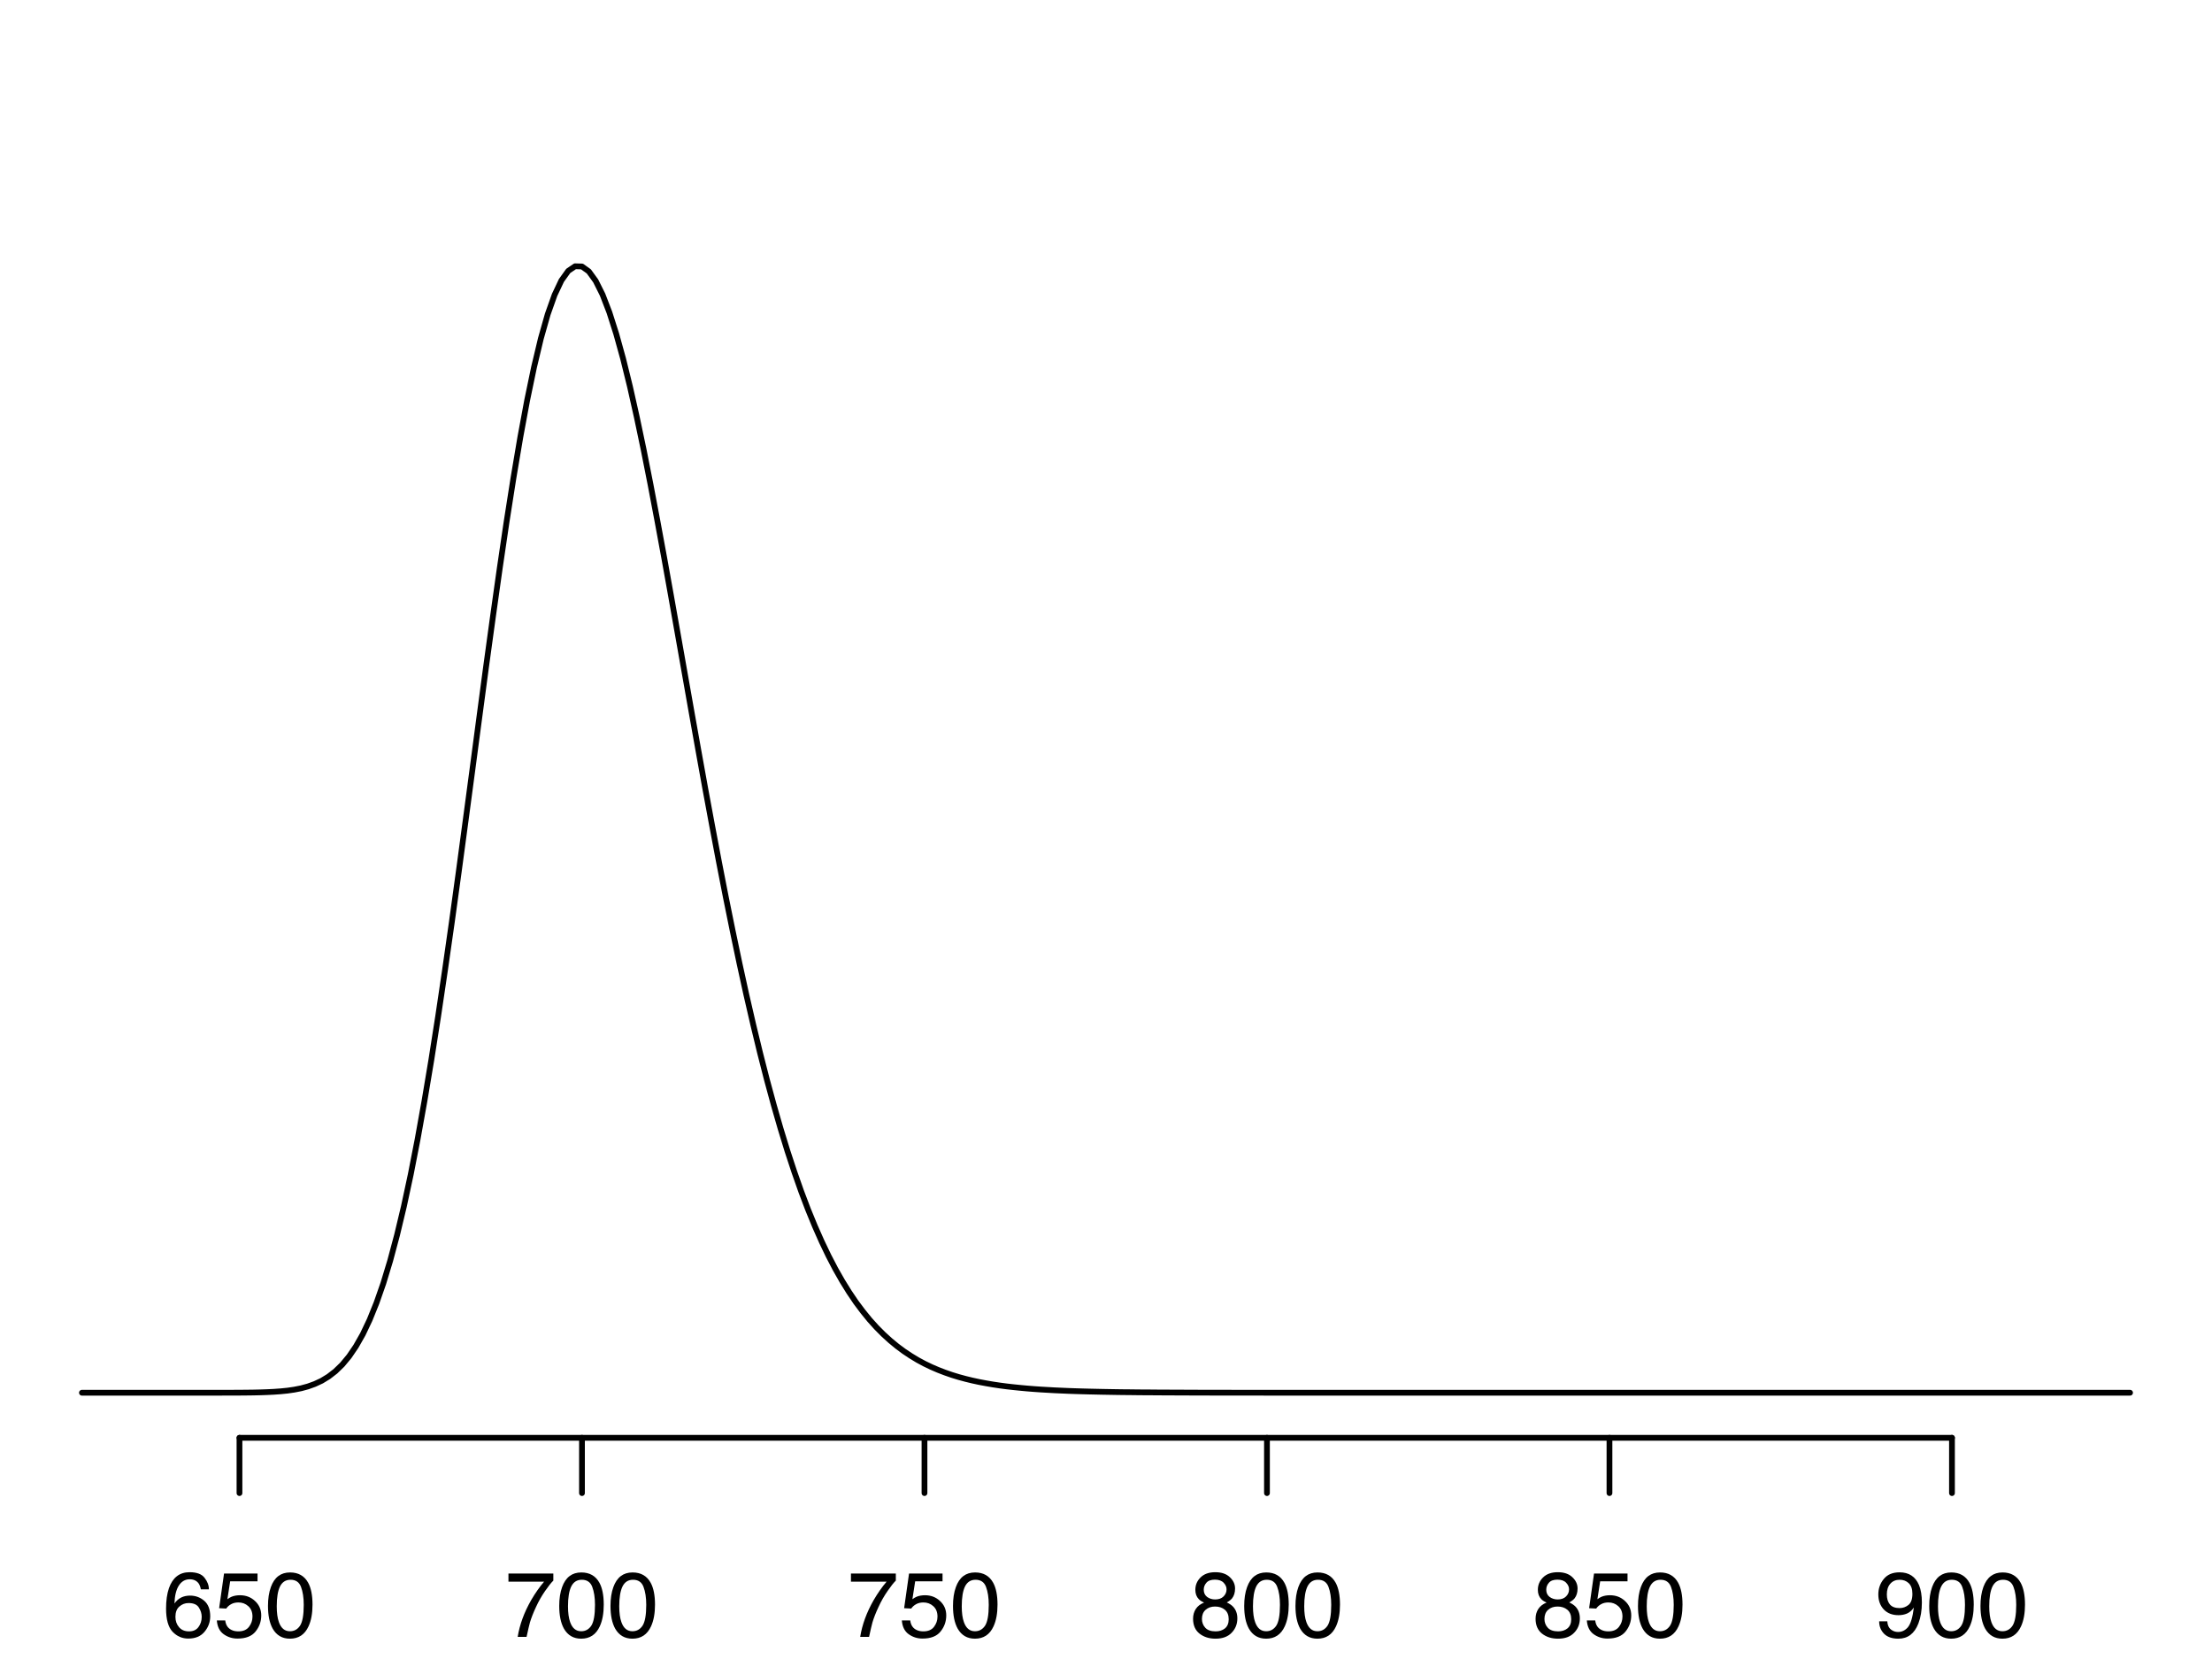
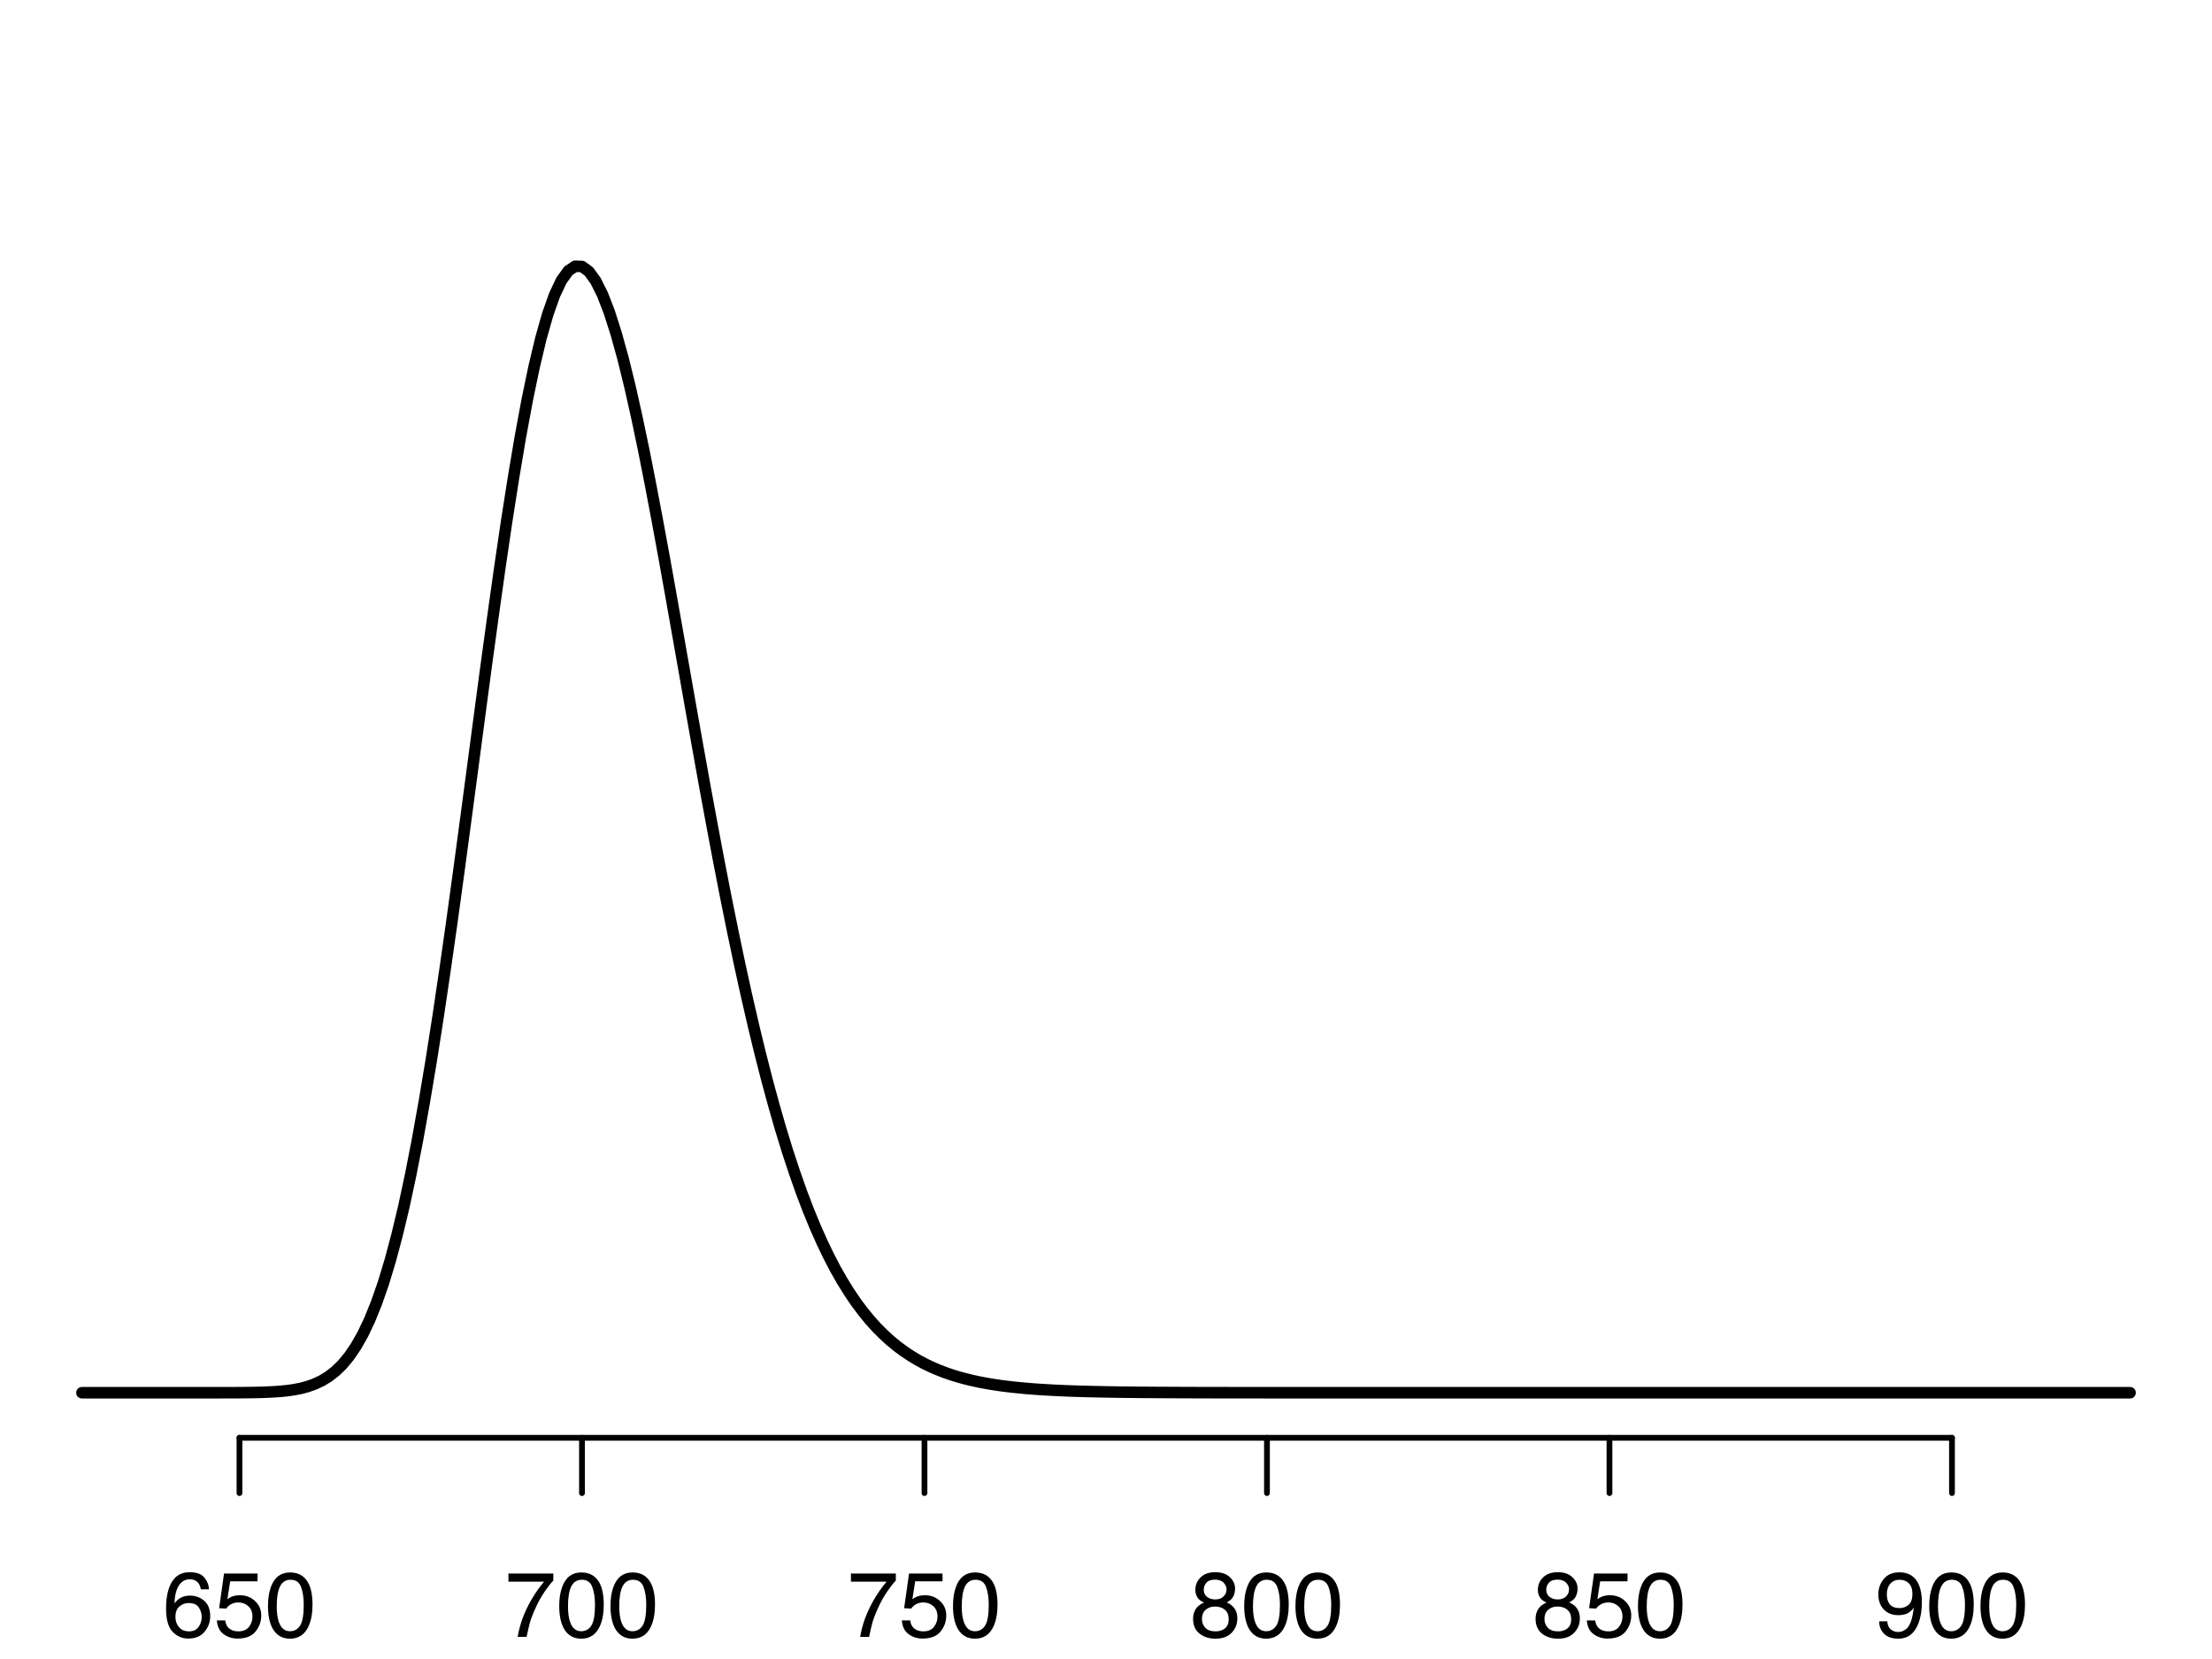
<svg xmlns="http://www.w3.org/2000/svg" xmlns:xlink="http://www.w3.org/1999/xlink" width="288pt" height="216pt" viewBox="0 0 288 216" version="1.1">
  <defs>
    <g>
      <symbol overflow="visible" id="glyph0-0">
        <path style="stroke:none;" d="M 0.391 0 L 0.391 -8.609 L 7.219 -8.609 L 7.219 0 Z M 6.141 -1.078 L 6.141 -7.531 L 1.469 -7.531 L 1.469 -1.078 Z M 6.141 -1.078 " />
      </symbol>
      <symbol overflow="visible" id="glyph0-1">
        <path style="stroke:none;" d="M 3.516 -8.422 C 4.453 -8.422 5.102 -8.176 5.469 -7.688 C 5.844 -7.207 6.031 -6.707 6.031 -6.188 L 4.984 -6.188 C 4.922 -6.52 4.82 -6.781 4.688 -6.969 C 4.426 -7.32 4.039 -7.5 3.531 -7.5 C 2.938 -7.5 2.461 -7.223 2.109 -6.672 C 1.766 -6.129 1.578 -5.352 1.547 -4.344 C 1.785 -4.695 2.086 -4.961 2.453 -5.141 C 2.785 -5.297 3.16 -5.375 3.578 -5.375 C 4.285 -5.375 4.898 -5.148 5.422 -4.703 C 5.941 -4.254 6.203 -3.582 6.203 -2.688 C 6.203 -1.926 5.953 -1.25 5.453 -0.656 C 4.961 -0.07 4.258 0.219 3.344 0.219 C 2.551 0.219 1.867 -0.078 1.297 -0.672 C 0.734 -1.273 0.453 -2.281 0.453 -3.688 C 0.453 -4.727 0.578 -5.613 0.828 -6.344 C 1.316 -7.727 2.211 -8.422 3.516 -8.422 Z M 3.438 -0.719 C 3.988 -0.719 4.398 -0.906 4.672 -1.281 C 4.953 -1.656 5.094 -2.098 5.094 -2.609 C 5.094 -3.035 4.969 -3.441 4.719 -3.828 C 4.477 -4.211 4.031 -4.406 3.375 -4.406 C 2.926 -4.406 2.531 -4.254 2.188 -3.953 C 1.844 -3.66 1.672 -3.211 1.672 -2.609 C 1.672 -2.078 1.828 -1.629 2.141 -1.266 C 2.453 -0.898 2.883 -0.719 3.438 -0.719 Z M 3.438 -0.719 " />
      </symbol>
      <symbol overflow="visible" id="glyph0-2">
        <path style="stroke:none;" d="M 1.484 -2.141 C 1.555 -1.535 1.836 -1.117 2.328 -0.891 C 2.578 -0.773 2.863 -0.719 3.188 -0.719 C 3.812 -0.719 4.273 -0.914 4.578 -1.312 C 4.879 -1.707 5.031 -2.148 5.031 -2.641 C 5.031 -3.223 4.848 -3.676 4.484 -4 C 4.129 -4.32 3.703 -4.484 3.203 -4.484 C 2.836 -4.484 2.523 -4.41 2.266 -4.266 C 2.004 -4.129 1.785 -3.938 1.609 -3.688 L 0.688 -3.734 L 1.328 -8.25 L 5.688 -8.25 L 5.688 -7.234 L 2.125 -7.234 L 1.766 -4.906 C 1.961 -5.051 2.148 -5.16 2.328 -5.234 C 2.641 -5.359 3 -5.422 3.406 -5.422 C 4.176 -5.422 4.828 -5.172 5.359 -4.672 C 5.898 -4.18 6.172 -3.555 6.172 -2.797 C 6.172 -2.004 5.922 -1.301 5.422 -0.688 C 4.93 -0.082 4.148 0.219 3.078 0.219 C 2.398 0.219 1.797 0.023 1.266 -0.359 C 0.742 -0.742 0.453 -1.336 0.391 -2.141 Z M 1.484 -2.141 " />
      </symbol>
      <symbol overflow="visible" id="glyph0-3">
        <path style="stroke:none;" d="M 3.25 -8.391 C 4.332 -8.391 5.117 -7.941 5.609 -7.047 C 5.984 -6.359 6.172 -5.41 6.172 -4.203 C 6.172 -3.066 6 -2.125 5.656 -1.375 C 5.164 -0.301 4.359 0.234 3.234 0.234 C 2.234 0.234 1.484 -0.203 0.984 -1.078 C 0.578 -1.816 0.375 -2.801 0.375 -4.031 C 0.375 -4.977 0.5 -5.797 0.75 -6.484 C 1.207 -7.754 2.039 -8.391 3.25 -8.391 Z M 3.234 -0.734 C 3.785 -0.734 4.223 -0.973 4.547 -1.453 C 4.867 -1.941 5.031 -2.848 5.031 -4.172 C 5.031 -5.117 4.91 -5.898 4.672 -6.516 C 4.441 -7.129 3.988 -7.438 3.312 -7.438 C 2.688 -7.438 2.227 -7.145 1.938 -6.562 C 1.656 -5.977 1.516 -5.117 1.516 -3.984 C 1.516 -3.129 1.609 -2.441 1.797 -1.922 C 2.078 -1.129 2.555 -0.734 3.234 -0.734 Z M 3.234 -0.734 " />
      </symbol>
      <symbol overflow="visible" id="glyph0-4">
        <path style="stroke:none;" d="M 6.281 -8.25 L 6.281 -7.328 C 6.008 -7.066 5.648 -6.613 5.203 -5.969 C 4.754 -5.32 4.359 -4.625 4.016 -3.875 C 3.672 -3.133 3.41 -2.469 3.234 -1.875 C 3.129 -1.488 2.984 -0.863 2.797 0 L 1.641 0 C 1.898 -1.602 2.484 -3.195 3.391 -4.781 C 3.93 -5.707 4.492 -6.508 5.078 -7.188 L 0.438 -7.188 L 0.438 -8.25 Z M 6.281 -8.25 " />
      </symbol>
      <symbol overflow="visible" id="glyph0-5">
        <path style="stroke:none;" d="M 3.266 -4.875 C 3.734 -4.875 4.098 -5.004 4.359 -5.266 C 4.617 -5.523 4.75 -5.832 4.75 -6.188 C 4.75 -6.5 4.625 -6.785 4.375 -7.047 C 4.125 -7.316 3.742 -7.453 3.234 -7.453 C 2.723 -7.453 2.352 -7.316 2.125 -7.047 C 1.895 -6.785 1.781 -6.484 1.781 -6.141 C 1.781 -5.742 1.926 -5.43 2.219 -5.203 C 2.52 -4.984 2.867 -4.875 3.266 -4.875 Z M 3.328 -0.719 C 3.816 -0.719 4.223 -0.848 4.547 -1.109 C 4.867 -1.379 5.031 -1.773 5.031 -2.297 C 5.031 -2.836 4.863 -3.25 4.531 -3.531 C 4.195 -3.812 3.77 -3.953 3.25 -3.953 C 2.75 -3.953 2.336 -3.805 2.016 -3.516 C 1.703 -3.234 1.547 -2.836 1.547 -2.328 C 1.547 -1.891 1.691 -1.508 1.984 -1.188 C 2.273 -0.875 2.723 -0.719 3.328 -0.719 Z M 1.828 -4.469 C 1.535 -4.594 1.305 -4.738 1.141 -4.906 C 0.836 -5.219 0.688 -5.625 0.688 -6.125 C 0.688 -6.75 0.91 -7.285 1.359 -7.734 C 1.816 -8.191 2.457 -8.422 3.281 -8.422 C 4.094 -8.422 4.723 -8.207 5.172 -7.781 C 5.629 -7.352 5.859 -6.859 5.859 -6.297 C 5.859 -5.773 5.727 -5.348 5.469 -5.016 C 5.32 -4.836 5.094 -4.66 4.781 -4.484 C 5.125 -4.328 5.395 -4.145 5.594 -3.938 C 5.969 -3.539 6.156 -3.031 6.156 -2.406 C 6.156 -1.664 5.906 -1.039 5.406 -0.531 C 4.914 -0.02 4.219 0.234 3.312 0.234 C 2.488 0.234 1.797 0.016 1.234 -0.422 C 0.672 -0.867 0.391 -1.516 0.391 -2.359 C 0.391 -2.848 0.508 -3.273 0.75 -3.641 C 0.988 -4.004 1.348 -4.281 1.828 -4.469 Z M 1.828 -4.469 " />
      </symbol>
      <symbol overflow="visible" id="glyph0-6">
        <path style="stroke:none;" d="M 1.594 -2.031 C 1.625 -1.445 1.848 -1.047 2.266 -0.828 C 2.484 -0.703 2.727 -0.641 3 -0.641 C 3.5 -0.641 3.926 -0.848 4.281 -1.266 C 4.633 -1.691 4.891 -2.547 5.047 -3.828 C 4.805 -3.461 4.516 -3.203 4.172 -3.047 C 3.828 -2.898 3.453 -2.828 3.047 -2.828 C 2.242 -2.828 1.602 -3.078 1.125 -3.578 C 0.656 -4.086 0.422 -4.738 0.422 -5.531 C 0.422 -6.289 0.656 -6.957 1.125 -7.531 C 1.594 -8.113 2.281 -8.406 3.188 -8.406 C 4.406 -8.406 5.25 -7.852 5.719 -6.75 C 5.969 -6.145 6.094 -5.391 6.094 -4.484 C 6.094 -3.453 5.941 -2.539 5.641 -1.75 C 5.129 -0.426 4.258 0.234 3.031 0.234 C 2.219 0.234 1.598 0.02 1.172 -0.406 C 0.742 -0.844 0.531 -1.383 0.531 -2.031 Z M 3.188 -3.75 C 3.613 -3.75 4 -3.883 4.344 -4.156 C 4.688 -4.438 4.859 -4.922 4.859 -5.609 C 4.859 -6.223 4.703 -6.68 4.391 -6.984 C 4.078 -7.285 3.68 -7.438 3.203 -7.438 C 2.691 -7.438 2.285 -7.266 1.984 -6.922 C 1.68 -6.578 1.531 -6.113 1.531 -5.531 C 1.531 -4.988 1.66 -4.555 1.922 -4.234 C 2.191 -3.91 2.613 -3.75 3.188 -3.75 Z M 3.188 -3.75 " />
      </symbol>
    </g>
  </defs>
-   <g id="surface1261">
-     <path style="fill:none;stroke-width:0.75;stroke-linecap:round;stroke-linejoin:round;stroke:rgb(0%,0%,0%);stroke-opacity:1;stroke-miterlimit:10;" d="M 10.668 181.332 L 28.504 181.332 L 29.395 181.328 L 30.289 181.328 L 31.18 181.324 L 32.07 181.316 L 32.965 181.305 L 33.855 181.285 L 34.746 181.254 L 35.641 181.211 L 36.531 181.148 L 37.422 181.059 L 38.312 180.93 L 39.207 180.754 L 40.098 180.512 L 40.988 180.191 L 41.883 179.773 L 42.773 179.23 L 43.664 178.543 L 44.559 177.676 L 45.449 176.605 L 46.34 175.297 L 47.234 173.723 L 48.125 171.848 L 49.016 169.645 L 49.91 167.086 L 50.801 164.148 L 51.691 160.816 L 52.586 157.074 L 53.477 152.918 L 54.367 148.352 L 55.258 143.383 L 56.152 138.039 L 57.043 132.344 L 57.934 126.336 L 58.828 120.062 L 59.719 113.578 L 60.609 106.945 L 61.504 100.227 L 62.395 93.496 L 63.285 86.824 L 64.18 80.289 L 65.07 73.961 L 65.961 67.91 L 66.855 62.211 L 67.746 56.922 L 68.637 52.105 L 69.531 47.805 L 70.422 44.066 L 71.312 40.922 L 72.207 38.398 L 73.098 36.512 L 73.988 35.27 L 74.879 34.668 L 75.773 34.695 L 76.664 35.336 L 77.555 36.566 L 78.449 38.355 L 79.34 40.668 L 80.23 43.461 L 81.125 46.691 L 82.016 50.312 L 82.906 54.281 L 83.801 58.543 L 84.691 63.051 L 85.582 67.754 L 86.477 72.613 L 87.367 77.582 L 88.258 82.613 L 89.152 87.676 L 90.043 92.727 L 90.934 97.73 L 91.824 102.668 L 92.719 107.504 L 93.609 112.219 L 94.5 116.793 L 95.395 121.211 L 96.285 125.457 L 97.176 129.523 L 98.07 133.402 L 98.961 137.09 L 99.852 140.578 L 100.746 143.871 L 101.637 146.965 L 102.527 149.867 L 103.422 152.582 L 104.312 155.113 L 105.203 157.465 L 106.098 159.645 L 106.988 161.656 L 107.879 163.516 L 108.77 165.227 L 109.664 166.797 L 110.555 168.234 L 111.445 169.551 L 112.34 170.746 L 113.23 171.84 L 114.121 172.828 L 115.016 173.727 L 115.906 174.539 L 116.797 175.273 L 117.691 175.938 L 118.582 176.531 L 119.473 177.07 L 120.367 177.551 L 121.258 177.98 L 122.148 178.363 L 123.043 178.707 L 123.934 179.016 L 124.824 179.289 L 125.719 179.531 L 126.609 179.746 L 127.5 179.938 L 128.391 180.105 L 129.285 180.258 L 130.176 180.391 L 131.066 180.508 L 131.961 180.609 L 132.852 180.699 L 133.742 180.781 L 134.637 180.852 L 135.527 180.914 L 136.418 180.965 L 137.312 181.016 L 139.094 181.094 L 139.988 181.125 L 140.879 181.152 L 141.77 181.176 L 142.664 181.195 L 143.555 181.215 L 145.336 181.246 L 146.23 181.258 L 147.121 181.266 L 148.012 181.277 L 148.906 181.285 L 149.797 181.289 L 150.688 181.297 L 151.582 181.301 L 153.363 181.309 L 154.258 181.312 L 156.039 181.32 L 156.934 181.32 L 157.824 181.324 L 159.609 181.324 L 160.5 181.328 L 164.066 181.328 L 164.957 181.332 L 277.332 181.332 " />
+   <g id="surface1311">
+     <path style="fill:none;stroke-width:1.5;stroke-linecap:round;stroke-linejoin:round;stroke:rgb(0%,0%,0%);stroke-opacity:1;stroke-miterlimit:10;" d="M 10.668 181.332 L 28.504 181.332 L 29.395 181.328 L 30.289 181.328 L 31.18 181.324 L 32.07 181.316 L 32.965 181.305 L 33.855 181.285 L 34.746 181.254 L 35.641 181.211 L 36.531 181.148 L 37.422 181.059 L 38.312 180.93 L 39.207 180.754 L 40.098 180.512 L 40.988 180.191 L 41.883 179.773 L 42.773 179.23 L 43.664 178.543 L 44.559 177.676 L 45.449 176.605 L 46.34 175.297 L 47.234 173.723 L 48.125 171.848 L 49.016 169.645 L 49.91 167.086 L 50.801 164.148 L 51.691 160.816 L 52.586 157.074 L 53.477 152.918 L 54.367 148.352 L 55.258 143.383 L 56.152 138.039 L 57.043 132.344 L 57.934 126.336 L 58.828 120.062 L 59.719 113.578 L 60.609 106.945 L 61.504 100.227 L 62.395 93.496 L 63.285 86.824 L 64.18 80.289 L 65.07 73.961 L 65.961 67.91 L 66.855 62.211 L 67.746 56.922 L 68.637 52.105 L 69.531 47.805 L 70.422 44.066 L 71.312 40.922 L 72.207 38.398 L 73.098 36.512 L 73.988 35.27 L 74.879 34.668 L 75.773 34.695 L 76.664 35.336 L 77.555 36.566 L 78.449 38.355 L 79.34 40.668 L 80.23 43.461 L 81.125 46.691 L 82.016 50.312 L 82.906 54.281 L 83.801 58.543 L 84.691 63.051 L 85.582 67.754 L 86.477 72.613 L 87.367 77.582 L 88.258 82.613 L 89.152 87.676 L 90.043 92.727 L 90.934 97.73 L 91.824 102.668 L 92.719 107.504 L 93.609 112.219 L 94.5 116.793 L 95.395 121.211 L 96.285 125.457 L 97.176 129.523 L 98.07 133.402 L 98.961 137.09 L 99.852 140.578 L 100.746 143.871 L 101.637 146.965 L 102.527 149.867 L 103.422 152.582 L 104.312 155.113 L 105.203 157.465 L 106.098 159.645 L 106.988 161.656 L 107.879 163.516 L 108.77 165.227 L 109.664 166.797 L 110.555 168.234 L 111.445 169.551 L 112.34 170.746 L 113.23 171.84 L 114.121 172.828 L 115.016 173.727 L 115.906 174.539 L 116.797 175.273 L 117.691 175.938 L 118.582 176.531 L 119.473 177.07 L 120.367 177.551 L 121.258 177.98 L 122.148 178.363 L 123.043 178.707 L 123.934 179.016 L 124.824 179.289 L 125.719 179.531 L 126.609 179.746 L 127.5 179.938 L 128.391 180.105 L 129.285 180.258 L 130.176 180.391 L 131.066 180.508 L 131.961 180.609 L 132.852 180.699 L 133.742 180.781 L 134.637 180.852 L 135.527 180.914 L 136.418 180.965 L 137.312 181.016 L 139.094 181.094 L 139.988 181.125 L 140.879 181.152 L 141.77 181.176 L 142.664 181.195 L 143.555 181.215 L 145.336 181.246 L 146.23 181.258 L 147.121 181.266 L 148.012 181.277 L 148.906 181.285 L 149.797 181.289 L 150.688 181.297 L 151.582 181.301 L 153.363 181.309 L 154.258 181.312 L 156.039 181.32 L 156.934 181.32 L 157.824 181.324 L 159.609 181.324 L 160.5 181.328 L 164.066 181.328 L 164.957 181.332 L 277.332 181.332 " />
    <path style="fill:none;stroke-width:0.75;stroke-linecap:round;stroke-linejoin:round;stroke:rgb(0%,0%,0%);stroke-opacity:1;stroke-miterlimit:10;" d="M 31.18 187.199 L 254.145 187.199 " />
    <path style="fill:none;stroke-width:0.75;stroke-linecap:round;stroke-linejoin:round;stroke:rgb(0%,0%,0%);stroke-opacity:1;stroke-miterlimit:10;" d="M 31.18 187.199 L 31.18 194.398 " />
    <path style="fill:none;stroke-width:0.75;stroke-linecap:round;stroke-linejoin:round;stroke:rgb(0%,0%,0%);stroke-opacity:1;stroke-miterlimit:10;" d="M 75.773 187.199 L 75.773 194.398 " />
    <path style="fill:none;stroke-width:0.75;stroke-linecap:round;stroke-linejoin:round;stroke:rgb(0%,0%,0%);stroke-opacity:1;stroke-miterlimit:10;" d="M 120.367 187.199 L 120.367 194.398 " />
    <path style="fill:none;stroke-width:0.75;stroke-linecap:round;stroke-linejoin:round;stroke:rgb(0%,0%,0%);stroke-opacity:1;stroke-miterlimit:10;" d="M 164.957 187.199 L 164.957 194.398 " />
    <path style="fill:none;stroke-width:0.75;stroke-linecap:round;stroke-linejoin:round;stroke:rgb(0%,0%,0%);stroke-opacity:1;stroke-miterlimit:10;" d="M 209.551 187.199 L 209.551 194.398 " />
    <path style="fill:none;stroke-width:0.75;stroke-linecap:round;stroke-linejoin:round;stroke:rgb(0%,0%,0%);stroke-opacity:1;stroke-miterlimit:10;" d="M 254.145 187.199 L 254.145 194.398 " />
    <g style="fill:rgb(0%,0%,0%);fill-opacity:1;">
      <use xlink:href="#glyph0-1" x="21.168" y="213.121" />
      <use xlink:href="#glyph0-2" x="27.842" y="213.121" />
      <use xlink:href="#glyph0-3" x="34.516" y="213.121" />
    </g>
    <g style="fill:rgb(0%,0%,0%);fill-opacity:1;">
      <use xlink:href="#glyph0-4" x="65.762" y="213.121" />
      <use xlink:href="#glyph0-3" x="72.436" y="213.121" />
      <use xlink:href="#glyph0-3" x="79.109" y="213.121" />
    </g>
    <g style="fill:rgb(0%,0%,0%);fill-opacity:1;">
      <use xlink:href="#glyph0-4" x="110.355" y="213.121" />
      <use xlink:href="#glyph0-2" x="117.029" y="213.121" />
      <use xlink:href="#glyph0-3" x="123.703" y="213.121" />
    </g>
    <g style="fill:rgb(0%,0%,0%);fill-opacity:1;">
      <use xlink:href="#glyph0-5" x="154.945" y="213.121" />
      <use xlink:href="#glyph0-3" x="161.619" y="213.121" />
      <use xlink:href="#glyph0-3" x="168.293" y="213.121" />
    </g>
    <g style="fill:rgb(0%,0%,0%);fill-opacity:1;">
      <use xlink:href="#glyph0-5" x="199.539" y="213.121" />
      <use xlink:href="#glyph0-2" x="206.213" y="213.121" />
      <use xlink:href="#glyph0-3" x="212.887" y="213.121" />
    </g>
    <g style="fill:rgb(0%,0%,0%);fill-opacity:1;">
      <use xlink:href="#glyph0-6" x="244.133" y="213.121" />
      <use xlink:href="#glyph0-3" x="250.807" y="213.121" />
      <use xlink:href="#glyph0-3" x="257.48" y="213.121" />
    </g>
  </g>
</svg>
